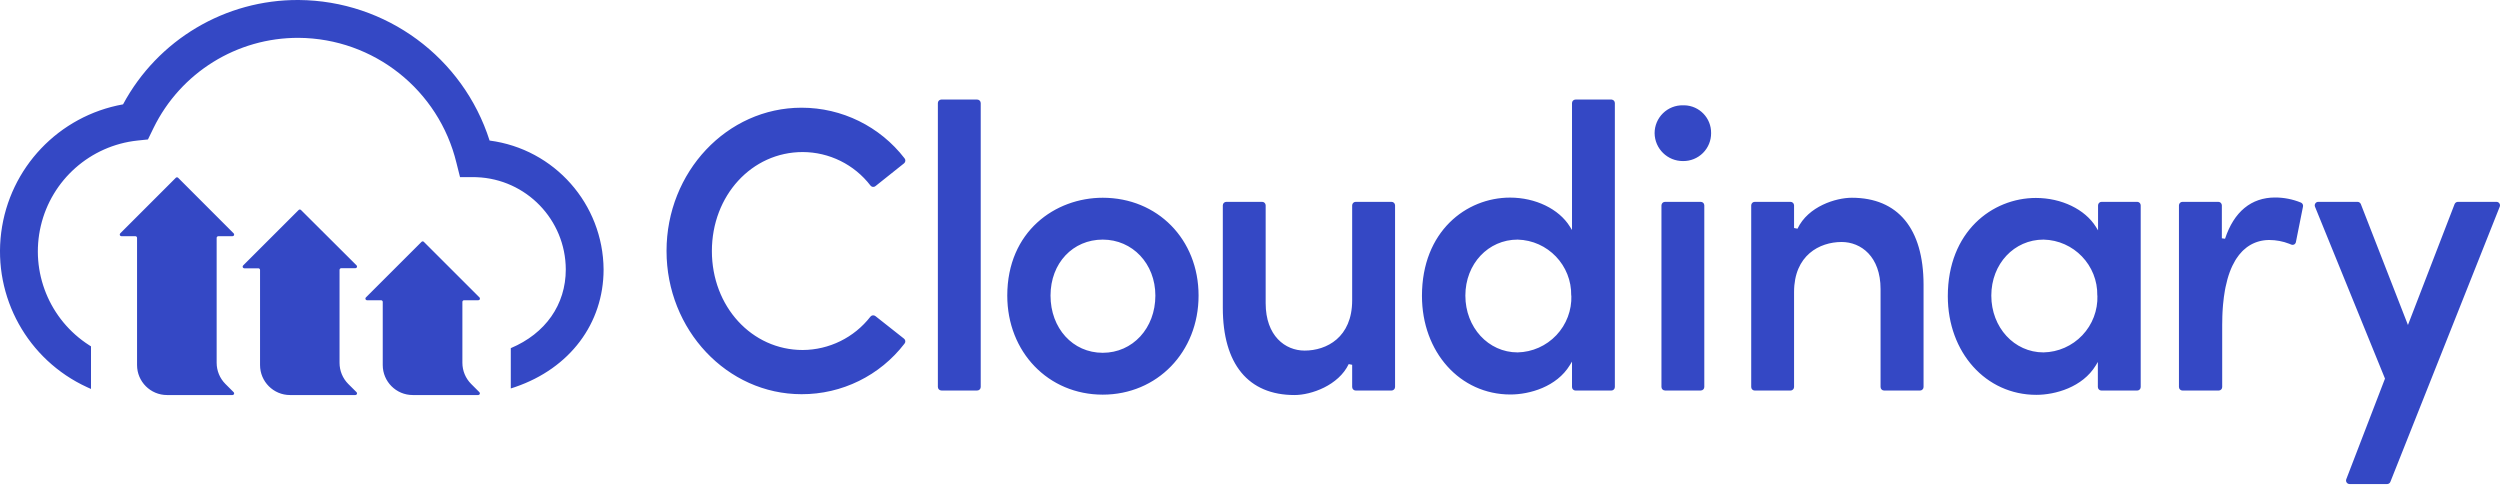
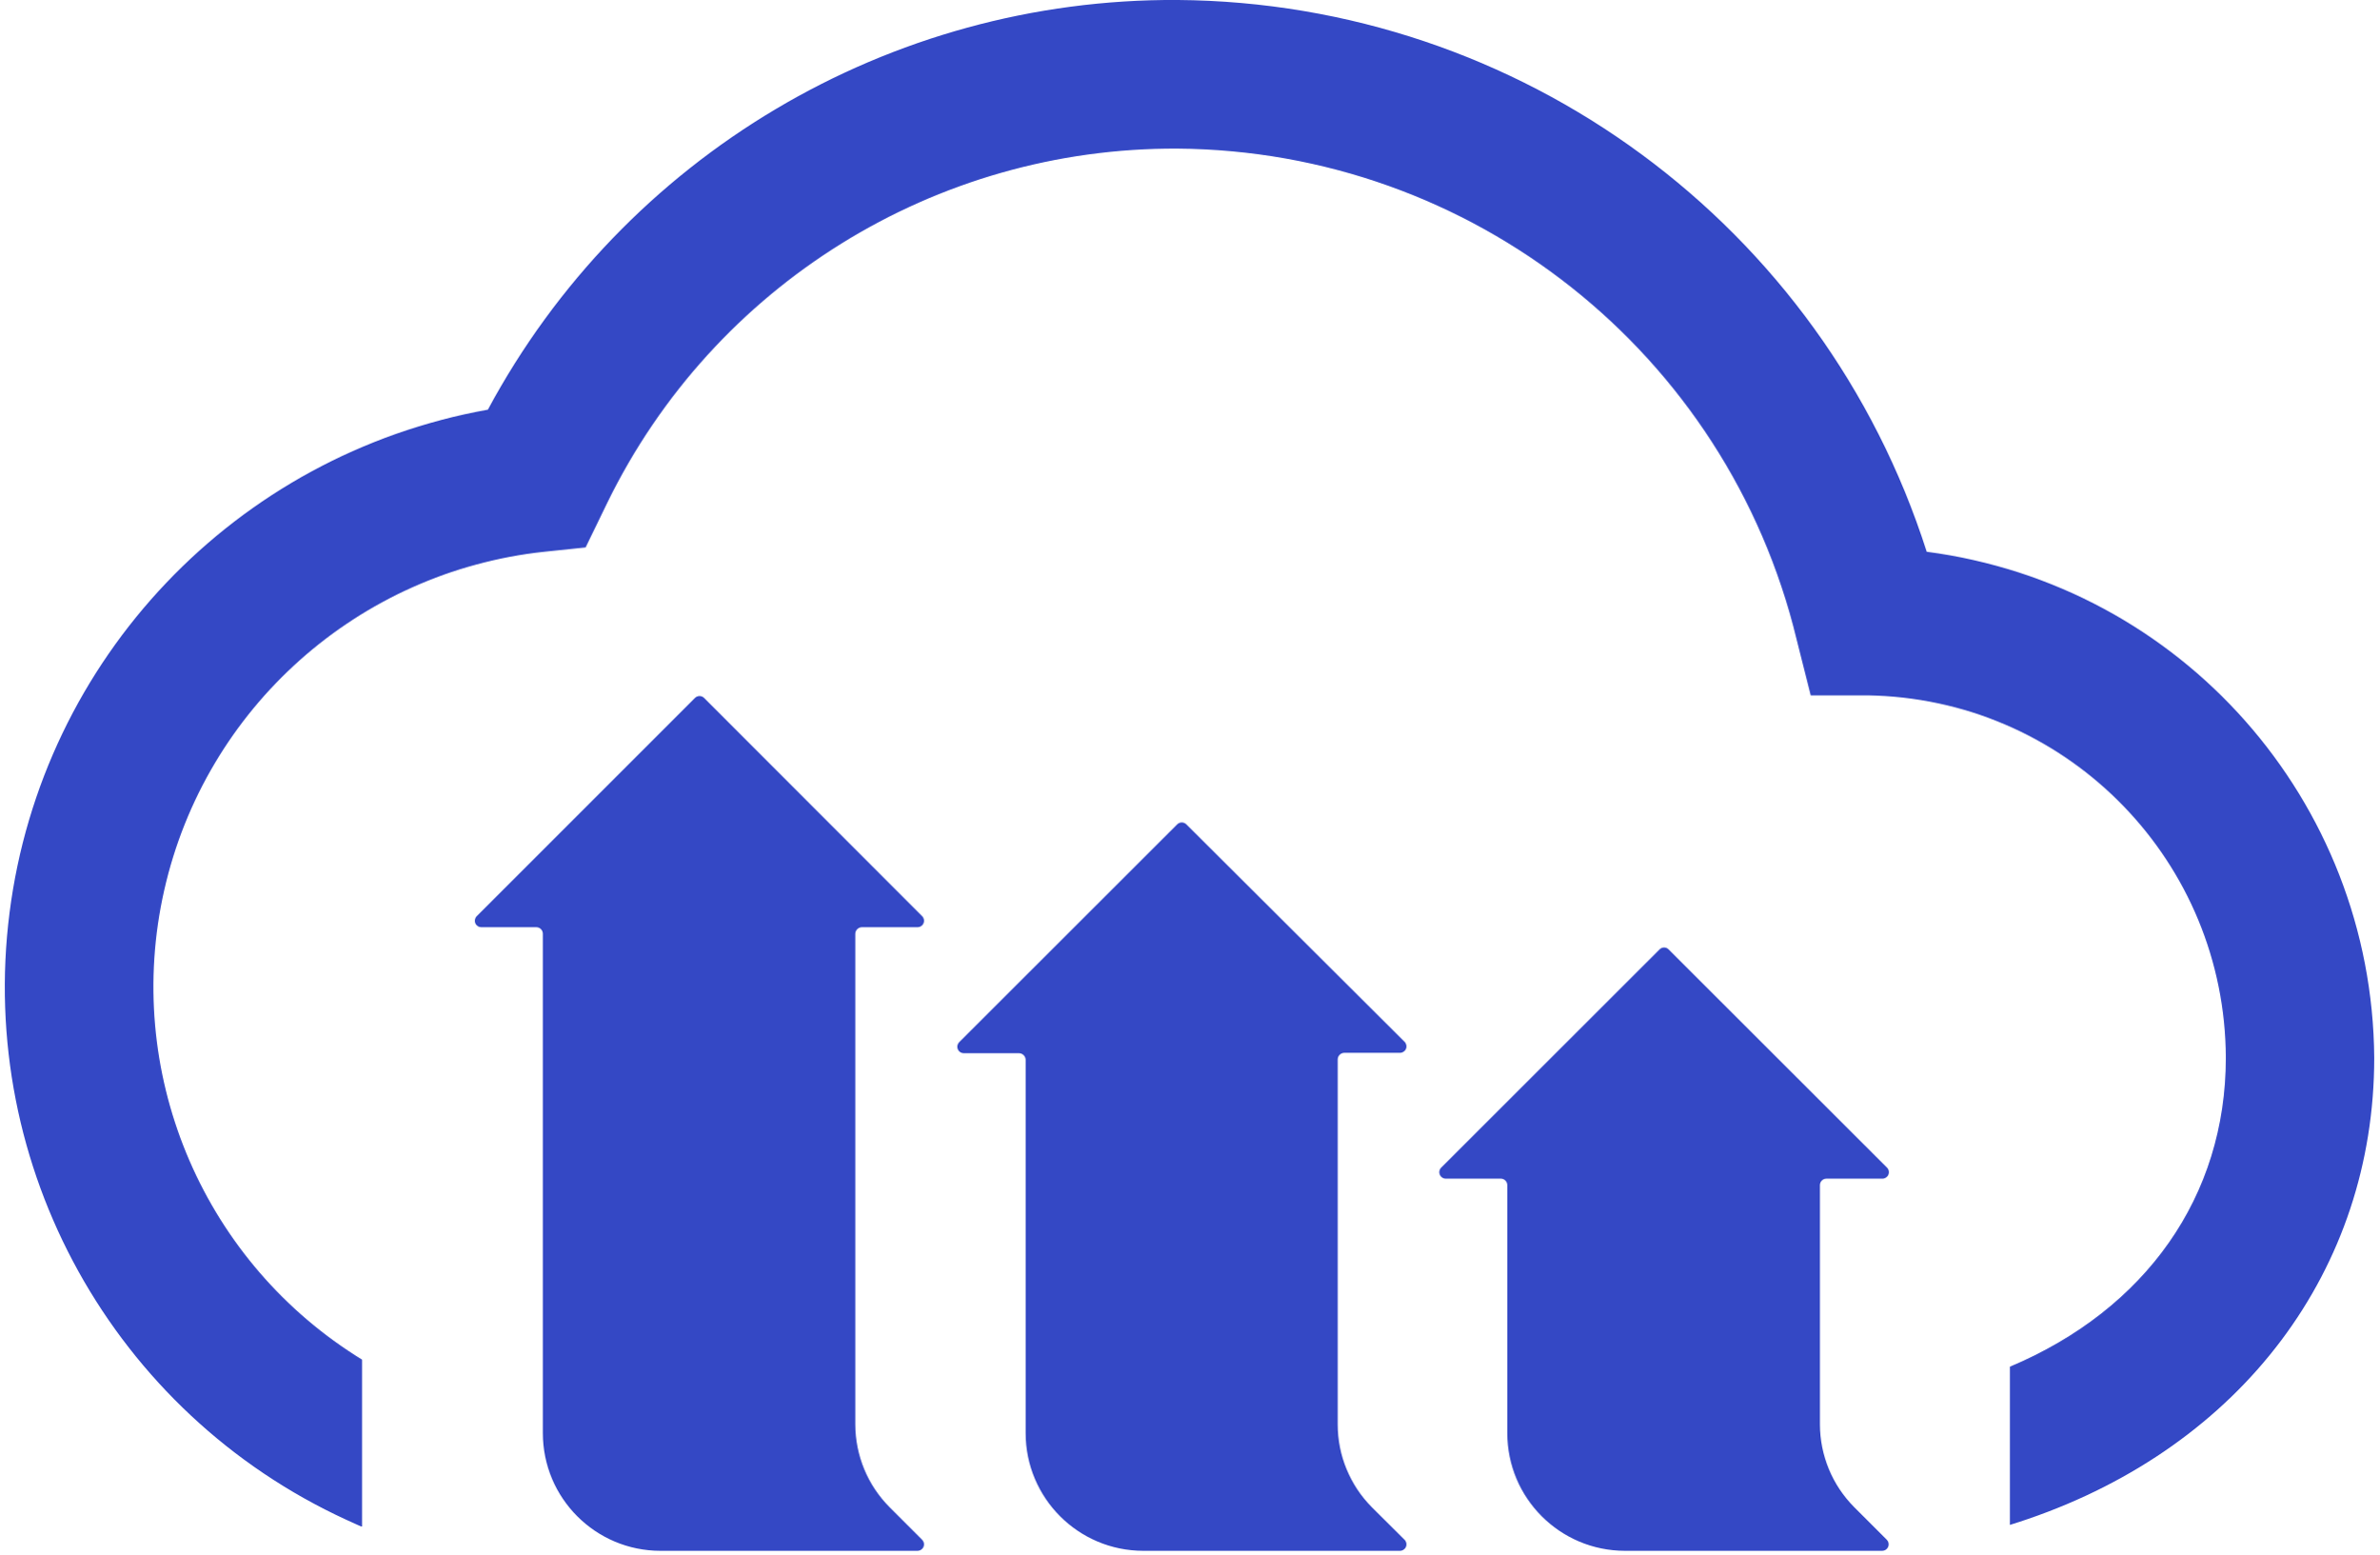
- <svg xmlns="http://www.w3.org/2000/svg" width="5.12em" height="1em" viewBox="0 0 512 100">
-   <path fill="#3448c5" d="M164.39 31.14a17.55 17.55 0 0 1 13.884 6.861a.707.707 0 0 0 1.024.113l5.847-4.66a.727.727 0 0 0 .113-1.023a26.62 26.62 0 0 0-21.104-10.373c-15.268 0-27.648 13.158-27.648 29.337c0 16.178 12.421 29.337 27.648 29.337a26.47 26.47 0 0 0 21.093-10.363a.707.707 0 0 0-.122-1.024l-5.837-4.608a.727.727 0 0 0-1.024.113a17.67 17.67 0 0 1-13.875 6.83c-10.434 0-18.595-8.91-18.595-20.265s8.16-20.275 18.595-20.275m28.404-10.751h7.332c.401 0 .727.325.727.727v58.14a.717.717 0 0 1-.717.718h-7.332a.727.727 0 0 1-.727-.727V21.116a.72.72 0 0 1 .603-.718zm33.044 20.11c-9.718 0-19.548 6.882-19.548 20.04c0 11.56 8.407 20.285 19.548 20.285s19.63-8.725 19.63-20.285s-8.438-20.04-19.63-20.04m10.782 20.04c0 6.676-4.638 11.714-10.782 11.714s-10.69-5.038-10.69-11.714s4.597-11.469 10.69-11.469s10.782 4.925 10.782 11.469m48.362-19.2h-7.331a.72.72 0 0 0-.727.717V61.51c0 7.598-5.243 10.291-9.738 10.291c-3.973 0-7.977-3-7.977-9.707v-20.04a.717.717 0 0 0-.727-.716h-7.332a.717.717 0 0 0-.716.717v20.991c0 11.52 5.212 17.858 14.683 17.858c3.44 0 9.011-1.976 11.1-6.338l.707.143v4.547c0 .401.325.727.727.727h7.331a.727.727 0 0 0 .727-.727v-37.2a.717.717 0 0 0-.727-.717m45.025-20.95h-7.342a.717.717 0 0 0-.717.727v25.988l-.45-.717c-2.233-3.594-7.035-5.918-12.237-5.918c-8.97 0-18.043 6.912-18.043 20.12c0 11.52 7.793 20.204 18.114 20.204c3.933 0 9.472-1.577 12.165-6l.45-.738v5.202a.717.717 0 0 0 .718.727h7.342a.717.717 0 0 0 .716-.727V21.116a.72.72 0 0 0-.603-.718zm-8.192 40.15a11.264 11.264 0 0 1-11.008 11.632c-6 0-10.7-5.12-10.7-11.632c0-6.513 4.7-11.469 10.7-11.469c6.189.157 11.092 5.279 10.977 11.469zm19.179-19.2h7.331c.396 0 .717.321.717.717v37.2c0 .397-.32.718-.717.718h-7.331a.727.727 0 0 1-.727-.727V42.056a.727.727 0 0 1 .727-.717m3.965-19.773h-.269a5.704 5.704 0 0 0-5.826 5.704a5.775 5.775 0 0 0 5.826 5.714a5.673 5.673 0 0 0 5.745-5.714a5.61 5.61 0 0 0-5.476-5.704M379.24 40.5c-3.215 0-8.929 1.731-11.11 6.339l-.707-.143v-4.64a.717.717 0 0 0-.727-.716h-7.331a.717.717 0 0 0-.717.717v37.2a.72.72 0 0 0 .717.728h7.331a.727.727 0 0 0 .728-.727V59.8c0-7.536 5.242-10.24 9.737-10.24c3.974 0 7.977 2.98 7.977 9.626v20.07c0 .401.326.727.727.727h7.352a.727.727 0 0 0 .727-.727v-20.98c-.02-11.459-5.242-17.777-14.704-17.777m58.5.84h-7.332a.717.717 0 0 0-.727.717v5.12l-.44-.717c-2.243-3.594-7.045-5.919-12.288-5.919c-8.96 0-18.042 6.912-18.042 20.122c0 11.52 7.792 20.202 18.124 20.202c3.922 0 9.462-1.576 12.165-6l.44-.737v5.13c0 .401.326.727.727.727h7.332a.717.717 0 0 0 .717-.727V42.056a.717.717 0 0 0-.676-.717m-8.192 19.2a11.264 11.264 0 0 1-11.038 11.632c-6.001 0-10.69-5.12-10.69-11.632c0-6.513 4.689-11.469 10.69-11.469c6.205.134 11.132 5.263 11.017 11.469zm41.645-19.067a14 14 0 0 0-5.263-1.024c-4.874 0-8.417 2.919-10.24 8.448l-.655-.092v-6.748a.717.717 0 0 0-.727-.717h-7.332a.717.717 0 0 0-.727.717v37.2c0 .402.325.728.727.728h7.414a.717.717 0 0 0 .716-.727V66.56q0-.928.03-1.792l.036-.85q.023-.416.05-.818l.064-.788q.142-1.545.38-2.863l.124-.646c.475-2.32 1.168-4.099 1.983-5.457l.225-.36a9.7 9.7 0 0 1 1.2-1.508l.253-.246q.317-.299.642-.543l.261-.19q.195-.136.394-.256l.263-.152l.265-.139l.264-.125l.263-.113l.132-.052l.262-.095l.26-.083l.259-.073l.256-.062l.253-.053l.25-.044l.247-.035l.242-.027l.237-.019l.347-.016l.225-.003c1.386.004 2.759.263 4.049.764l.384.158a.74.74 0 0 0 .625 0c.19-.1.326-.281.369-.492l1.454-7.28a.73.73 0 0 0-.364-.786zm40.682.185a.71.71 0 0 0-.604-.318h-7.895a.74.74 0 0 0-.675.46l-9.554 24.76L483.5 41.8a.74.74 0 0 0-.676-.46h-8.048a.7.7 0 0 0-.594.318a.72.72 0 0 0-.072.675l14.336 35.205l-7.915 20.571a.727.727 0 0 0 .675 1.024h7.68a.71.71 0 0 0 .666-.46l22.384-56.32a.7.7 0 0 0-.008-.604zM36.244 36.313c.09 0 .177.036.24.1L47.862 47.8a.338.338 0 0 1-.236.574h-2.908a.35.35 0 0 0-.348.338v25.6a6.14 6.14 0 0 0 1.792 4.32l1.7 1.7a.338.338 0 0 1-.236.573H34.211a6.144 6.144 0 0 1-6.143-6.143v-26.05a.34.34 0 0 0-.338-.338h-2.868a.338.338 0 0 1-.245-.574l11.386-11.386c.064-.065.15-.1.241-.1m25.159 6.595c.09 0 .177.036.24.1L73.03 54.354a.338.338 0 0 1-.246.573h-2.908a.35.35 0 0 0-.338.348v19.036a6.14 6.14 0 0 0 1.782 4.321l1.71 1.7a.338.338 0 0 1-.246.573H59.401a6.144 6.144 0 0 1-6.144-6.143V55.296a.35.35 0 0 0-.338-.348h-2.897a.338.338 0 0 1-.236-.574l11.376-11.366a.34.34 0 0 1 .241-.1m25.164 6.523c.089 0 .174.036.236.1l11.386 11.376a.338.338 0 0 1-.235.584h-2.919a.34.34 0 0 0-.338.338V74.31a6.14 6.14 0 0 0 1.792 4.321l1.7 1.7a.338.338 0 0 1-.235.573H84.529a6.144 6.144 0 0 1-6.143-6.143V61.829a.34.34 0 0 0-.338-.338H75.18a.338.338 0 0 1-.236-.584l11.387-11.376a.33.33 0 0 1 .235-.1M61.173 0c17.885.13 33.66 11.745 39.095 28.785c13.283 1.734 23.25 13.003 23.346 26.398c0 11.056-6.914 20.243-18.077 24.068l-.415.139l-.512.164V71.3c7.096-2.99 11.263-8.899 11.263-16.118c-.036-10.186-8.103-18.504-18.242-18.892l-.343-.01h-3.072l-.737-2.929c-3.618-14.936-16.94-25.49-32.306-25.6A32.92 32.92 0 0 0 31.44 26.214L30.3 28.56l-2.15.225a22.824 22.824 0 0 0-9.867 41.925l.354.222v8.704h-.051l-.768-.348A30.596 30.596 0 0 1 25.2 21.372A40.57 40.57 0 0 1 61.173 0" />
+ <svg xmlns="http://www.w3.org/2000/svg" width="1.53em" height="1em" viewBox="0 0 256 168">
+   <path fill="#3448c5" d="M75.06 75.202a.7.7 0 0 1 .498.208l23.56 23.581a.7.7 0 0 1-.488 1.188h-6.022a.72.72 0 0 0-.721.7v53.015a12.72 12.72 0 0 0 3.71 8.949l3.52 3.52a.7.7 0 0 1-.487 1.187H70.85c-7.027 0-12.723-5.696-12.723-12.723v-53.948a.7.7 0 0 0-.7-.7h-5.938a.7.7 0 0 1-.509-1.188l23.581-23.58a.7.7 0 0 1 .499-.21m52.103 13.656a.7.7 0 0 1 .498.209l23.581 23.496a.7.7 0 0 1-.509 1.188h-6.022a.72.72 0 0 0-.7.72v39.423a12.72 12.72 0 0 0 3.69 8.949l3.541 3.52a.7.7 0 0 1-.509 1.187h-27.716c-7.027 0-12.724-5.696-12.724-12.723v-40.313a.72.72 0 0 0-.7-.721h-6a.7.7 0 0 1-.488-1.188l23.56-23.538a.7.7 0 0 1 .498-.209m52.114 13.51c.183 0 .36.075.487.207l23.581 23.56a.7.7 0 0 1-.487 1.209h-6.044a.7.7 0 0 0-.7.7v25.85a12.72 12.72 0 0 0 3.711 8.949l3.52 3.52a.7.7 0 0 1-.487 1.187h-27.801c-7.027 0-12.724-5.696-12.724-12.723v-26.784a.7.7 0 0 0-.7-.7h-5.937a.7.7 0 0 1-.488-1.208l23.58-23.56a.68.68 0 0 1 .489-.207M126.686-.002c37.04.27 69.71 24.323 80.964 59.614c27.51 3.59 48.15 26.928 48.35 54.668c0 22.895-14.319 41.921-37.438 49.842l-.86.289l-1.06.339v-17.092c14.695-6.192 23.326-18.428 23.326-33.378c-.075-21.097-16.782-38.323-37.78-39.126l-.709-.02h-6.361l-1.527-6.066c-7.494-30.93-35.08-52.79-66.905-53.015a68.18 68.18 0 0 0-61.576 38.23l-2.36 4.861l-4.454.467c-20.112 2.151-36.627 16.862-41.08 36.593c-4.39 19.449 3.898 39.527 20.646 50.231l.734.46v18.025h-.106l-1.59-.721C11.744 152.636-2.99 126.08.51 98.616c3.502-27.463 24.428-49.474 51.68-54.358C66.912 16.851 95.575-.177 126.686-.002" />
</svg>
